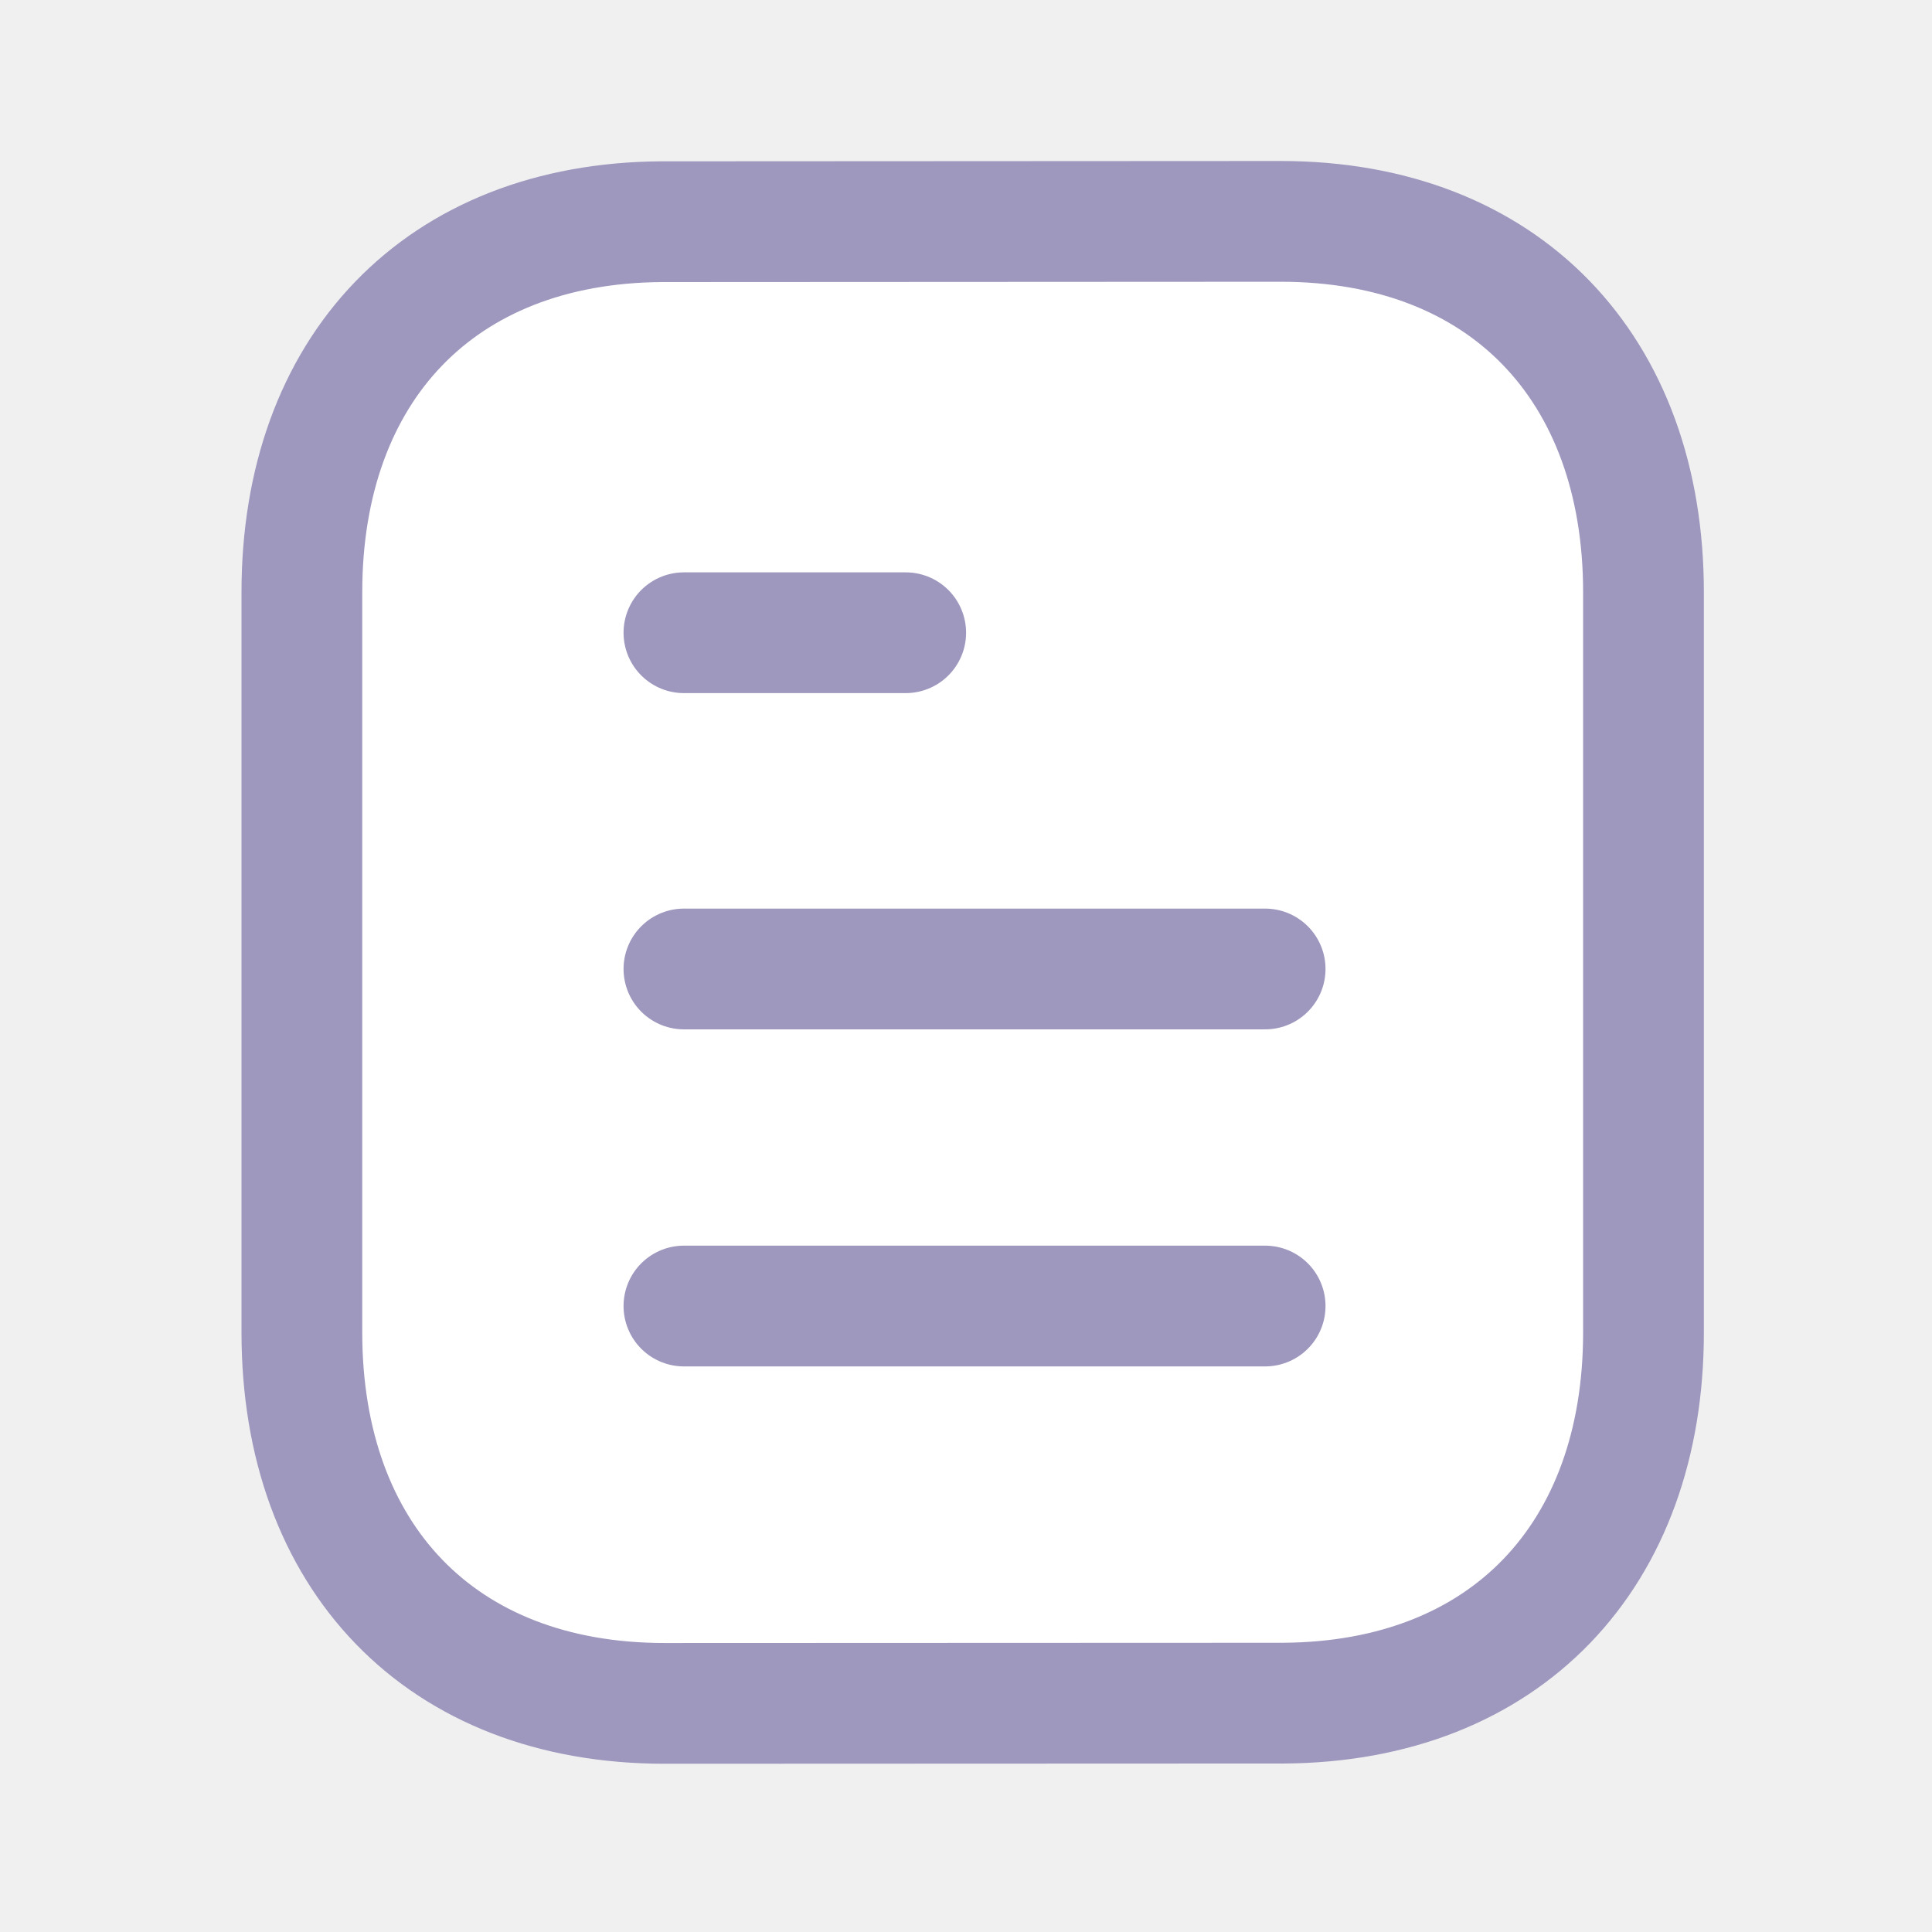
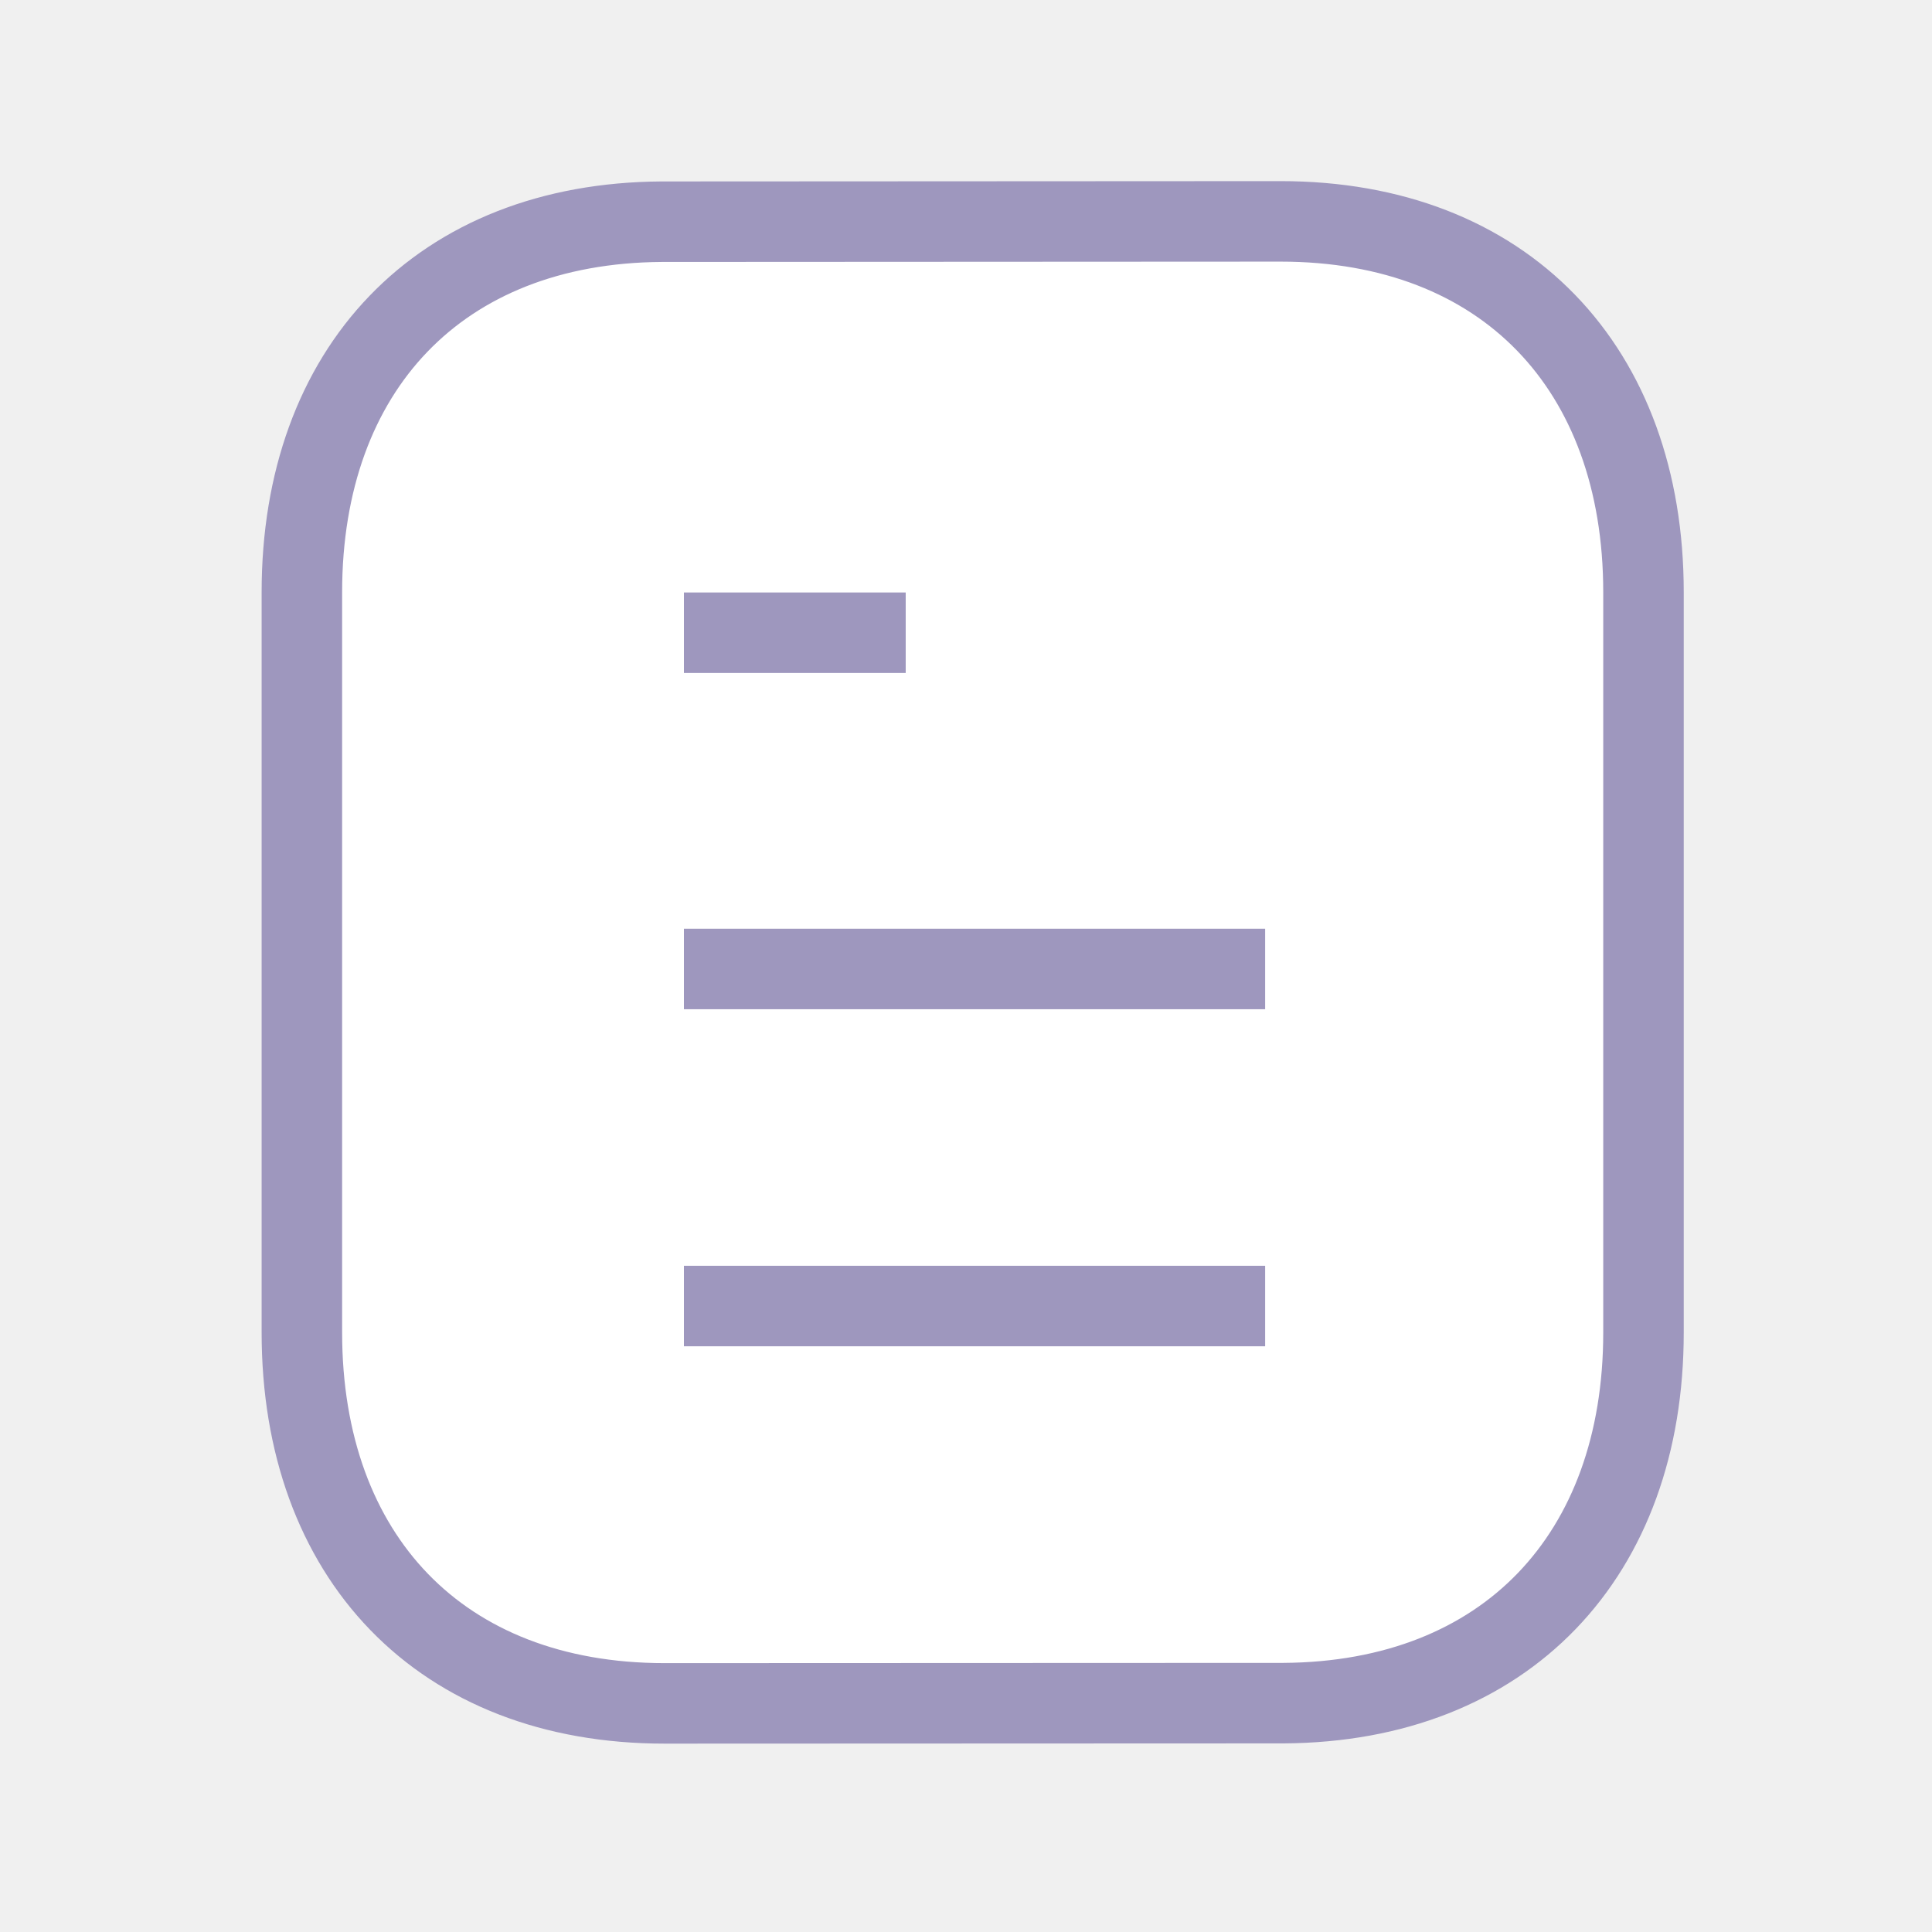
<svg xmlns="http://www.w3.org/2000/svg" width="24" height="24" viewBox="0 0 24 24" fill="none">
-   <path fill-rule="evenodd" clip-rule="evenodd" d="M15.909 2.75C15.909 2.75 8.231 2.754 8.219 2.754C5.459 2.771 3.75 4.587 3.75 7.357V16.553C3.75 19.337 5.472 21.16 8.256 21.16C8.256 21.16 15.932 21.157 15.945 21.157C18.706 21.14 20.416 19.323 20.416 16.553V7.357C20.416 4.573 18.692 2.75 15.909 2.75Z" fill="white" stroke="#9E97BE" stroke-width="1.5" stroke-linecap="round" stroke-linejoin="round" />
+   <path fill-rule="evenodd" clip-rule="evenodd" d="M15.909 2.75C15.909 2.75 8.231 2.754 8.219 2.754C5.459 2.771 3.75 4.587 3.75 7.357V16.553C3.75 19.337 5.472 21.16 8.256 21.16C8.256 21.16 15.932 21.157 15.945 21.157C18.706 21.14 20.416 19.323 20.416 16.553V7.357C20.416 4.573 18.692 2.75 15.909 2.75Z" fill="white" stroke="#9E97BE" strokeWidth="1.5" strokeLinecap="round" strokeLinejoin="round" />
  <path fill-rule="evenodd" clip-rule="evenodd" d="M15.716 16.224H8.496H15.716Z" fill="white" />
-   <path d="M15.716 16.224H8.496" stroke="#9E97BE" stroke-width="1.5" stroke-linecap="round" stroke-linejoin="round" />
+   <path d="M15.716 16.224H8.496" stroke="#9E97BE" strokeWidth="1.5" strokeLinecap="round" strokeLinejoin="round" />
  <path fill-rule="evenodd" clip-rule="evenodd" d="M15.716 12.037H8.496H15.716Z" fill="white" />
-   <path d="M15.716 12.037H8.496" stroke="#9E97BE" stroke-width="1.5" stroke-linecap="round" stroke-linejoin="round" />
+   <path d="M15.716 12.037H8.496" stroke="#9E97BE" strokeWidth="1.5" strokeLinecap="round" strokeLinejoin="round" />
  <path fill-rule="evenodd" clip-rule="evenodd" d="M11.251 7.86H8.496H11.251Z" fill="white" />
-   <path d="M11.251 7.86H8.496" stroke="#9E97BE" stroke-width="1.5" stroke-linecap="round" stroke-linejoin="round" />
+   <path d="M11.251 7.86H8.496" stroke="#9E97BE" strokeWidth="1.5" strokeLinecap="round" strokeLinejoin="round" />
</svg>
